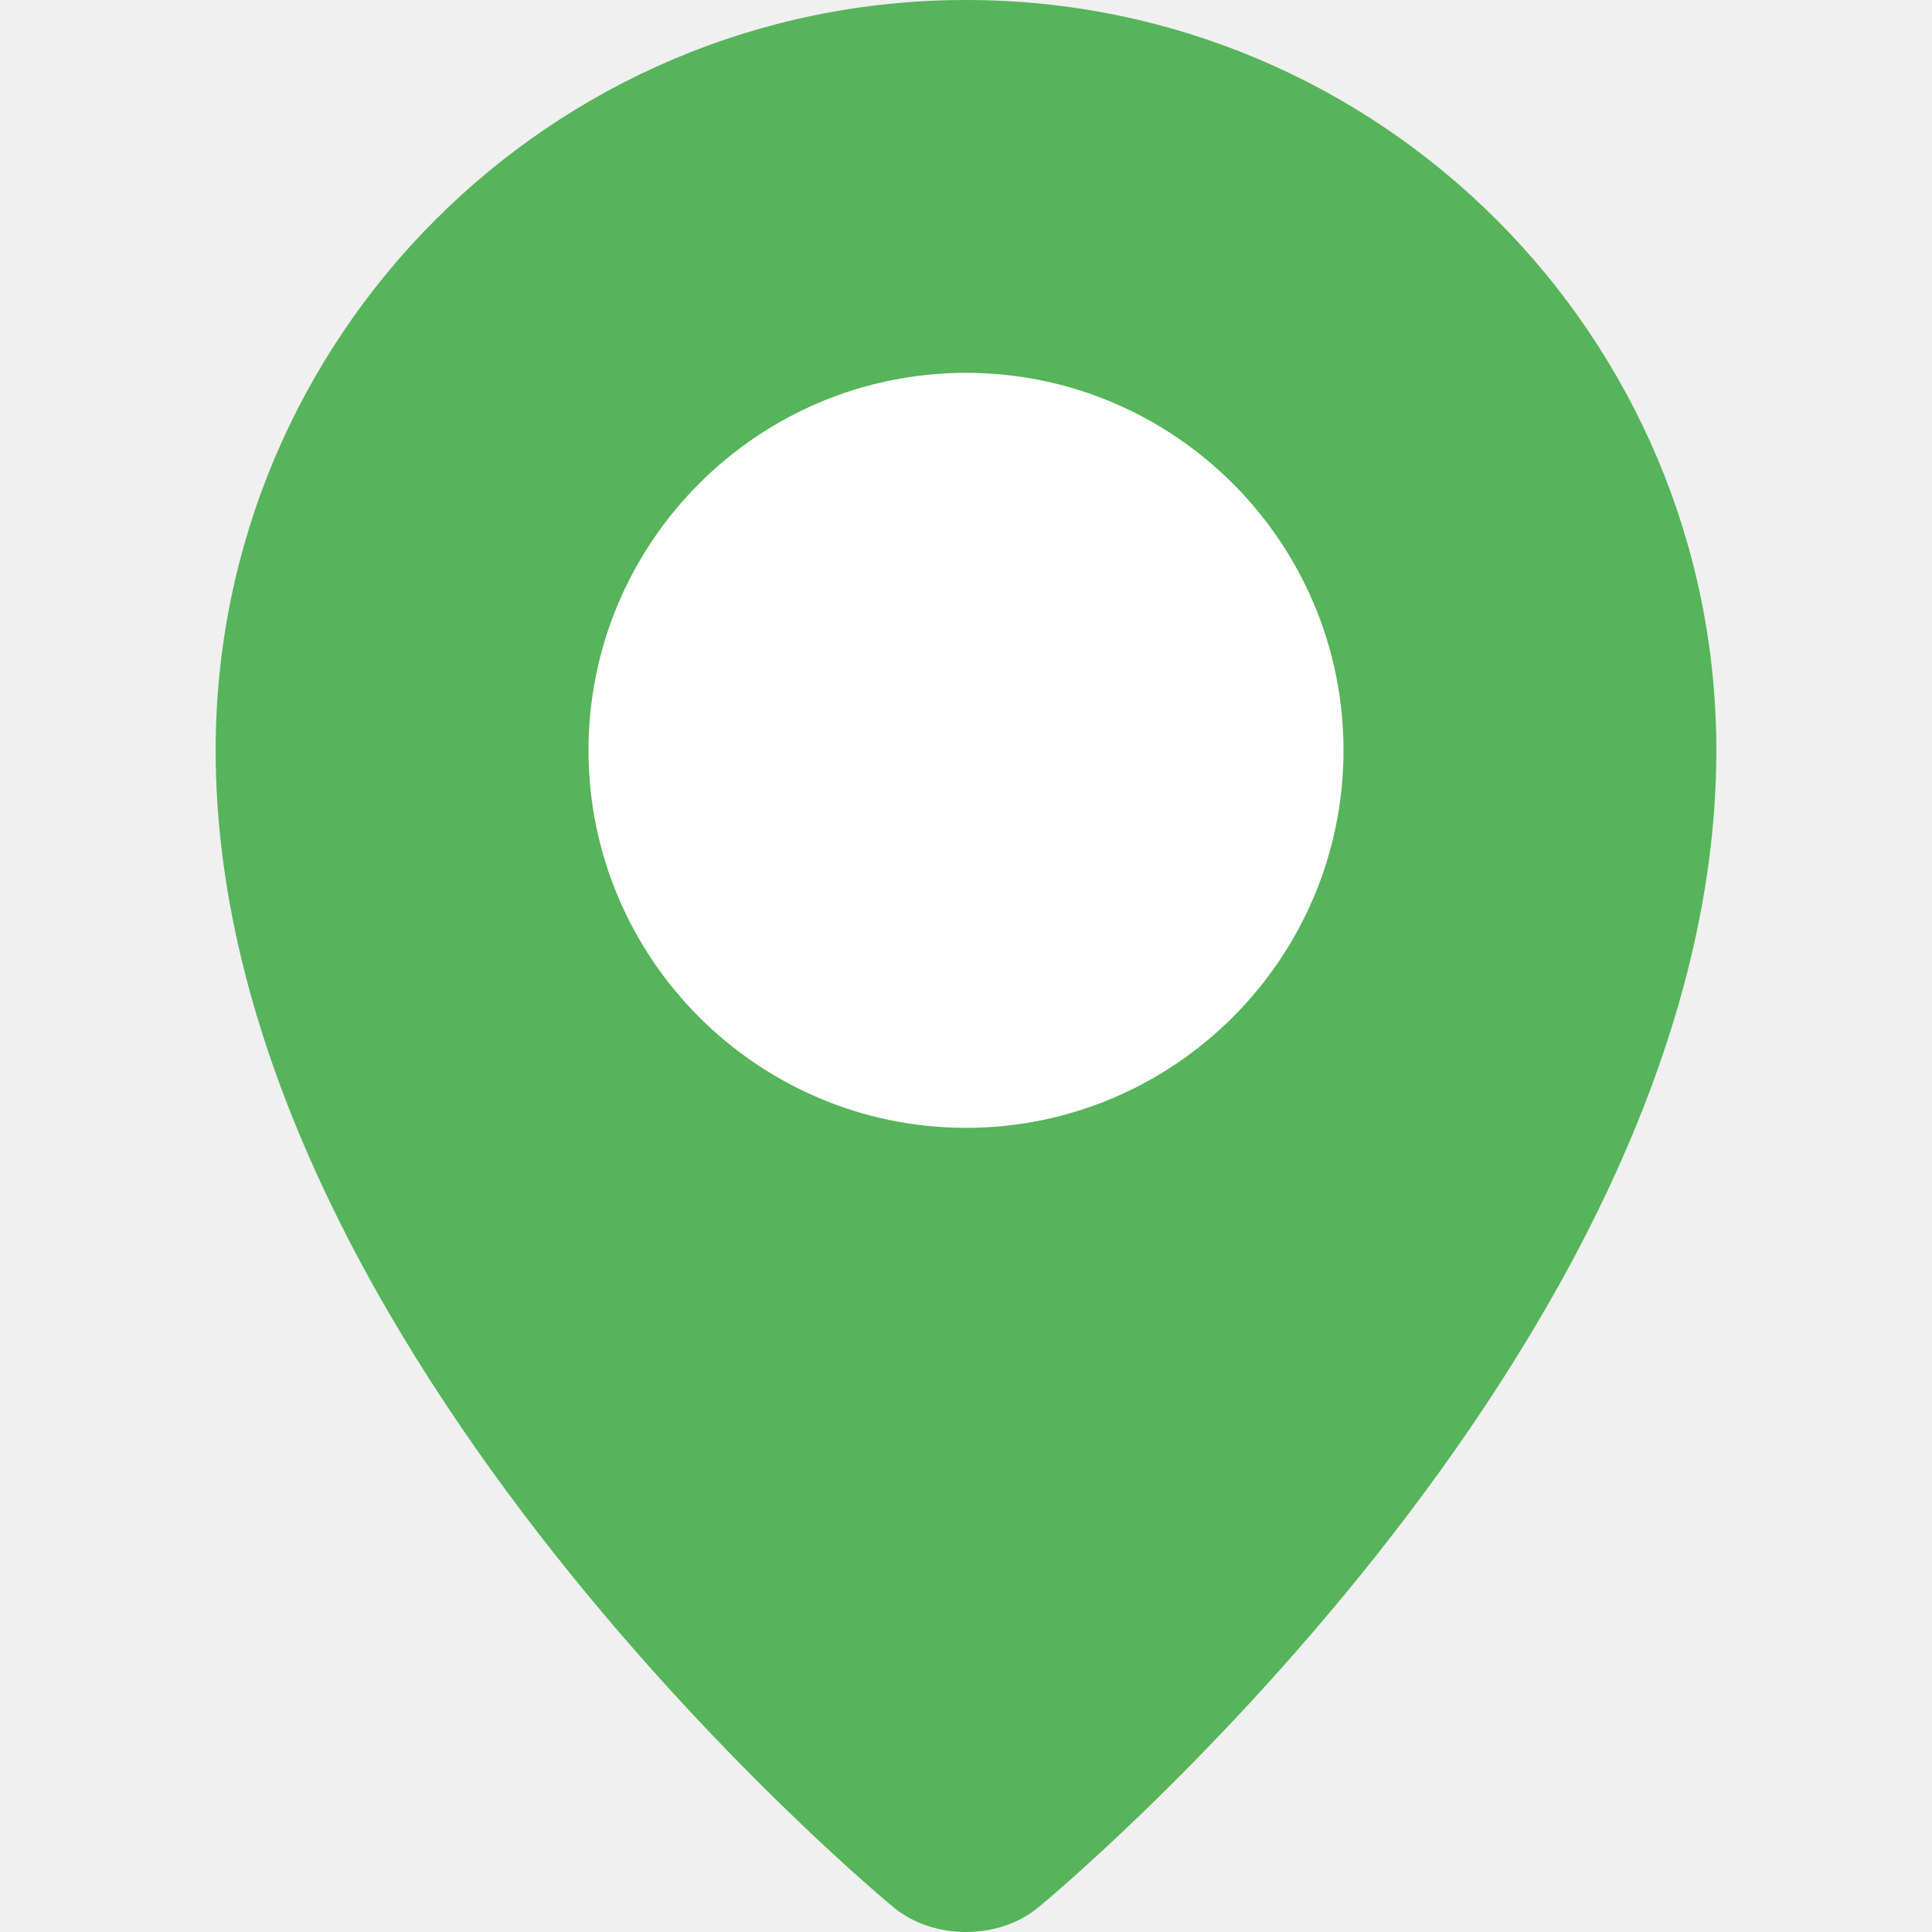
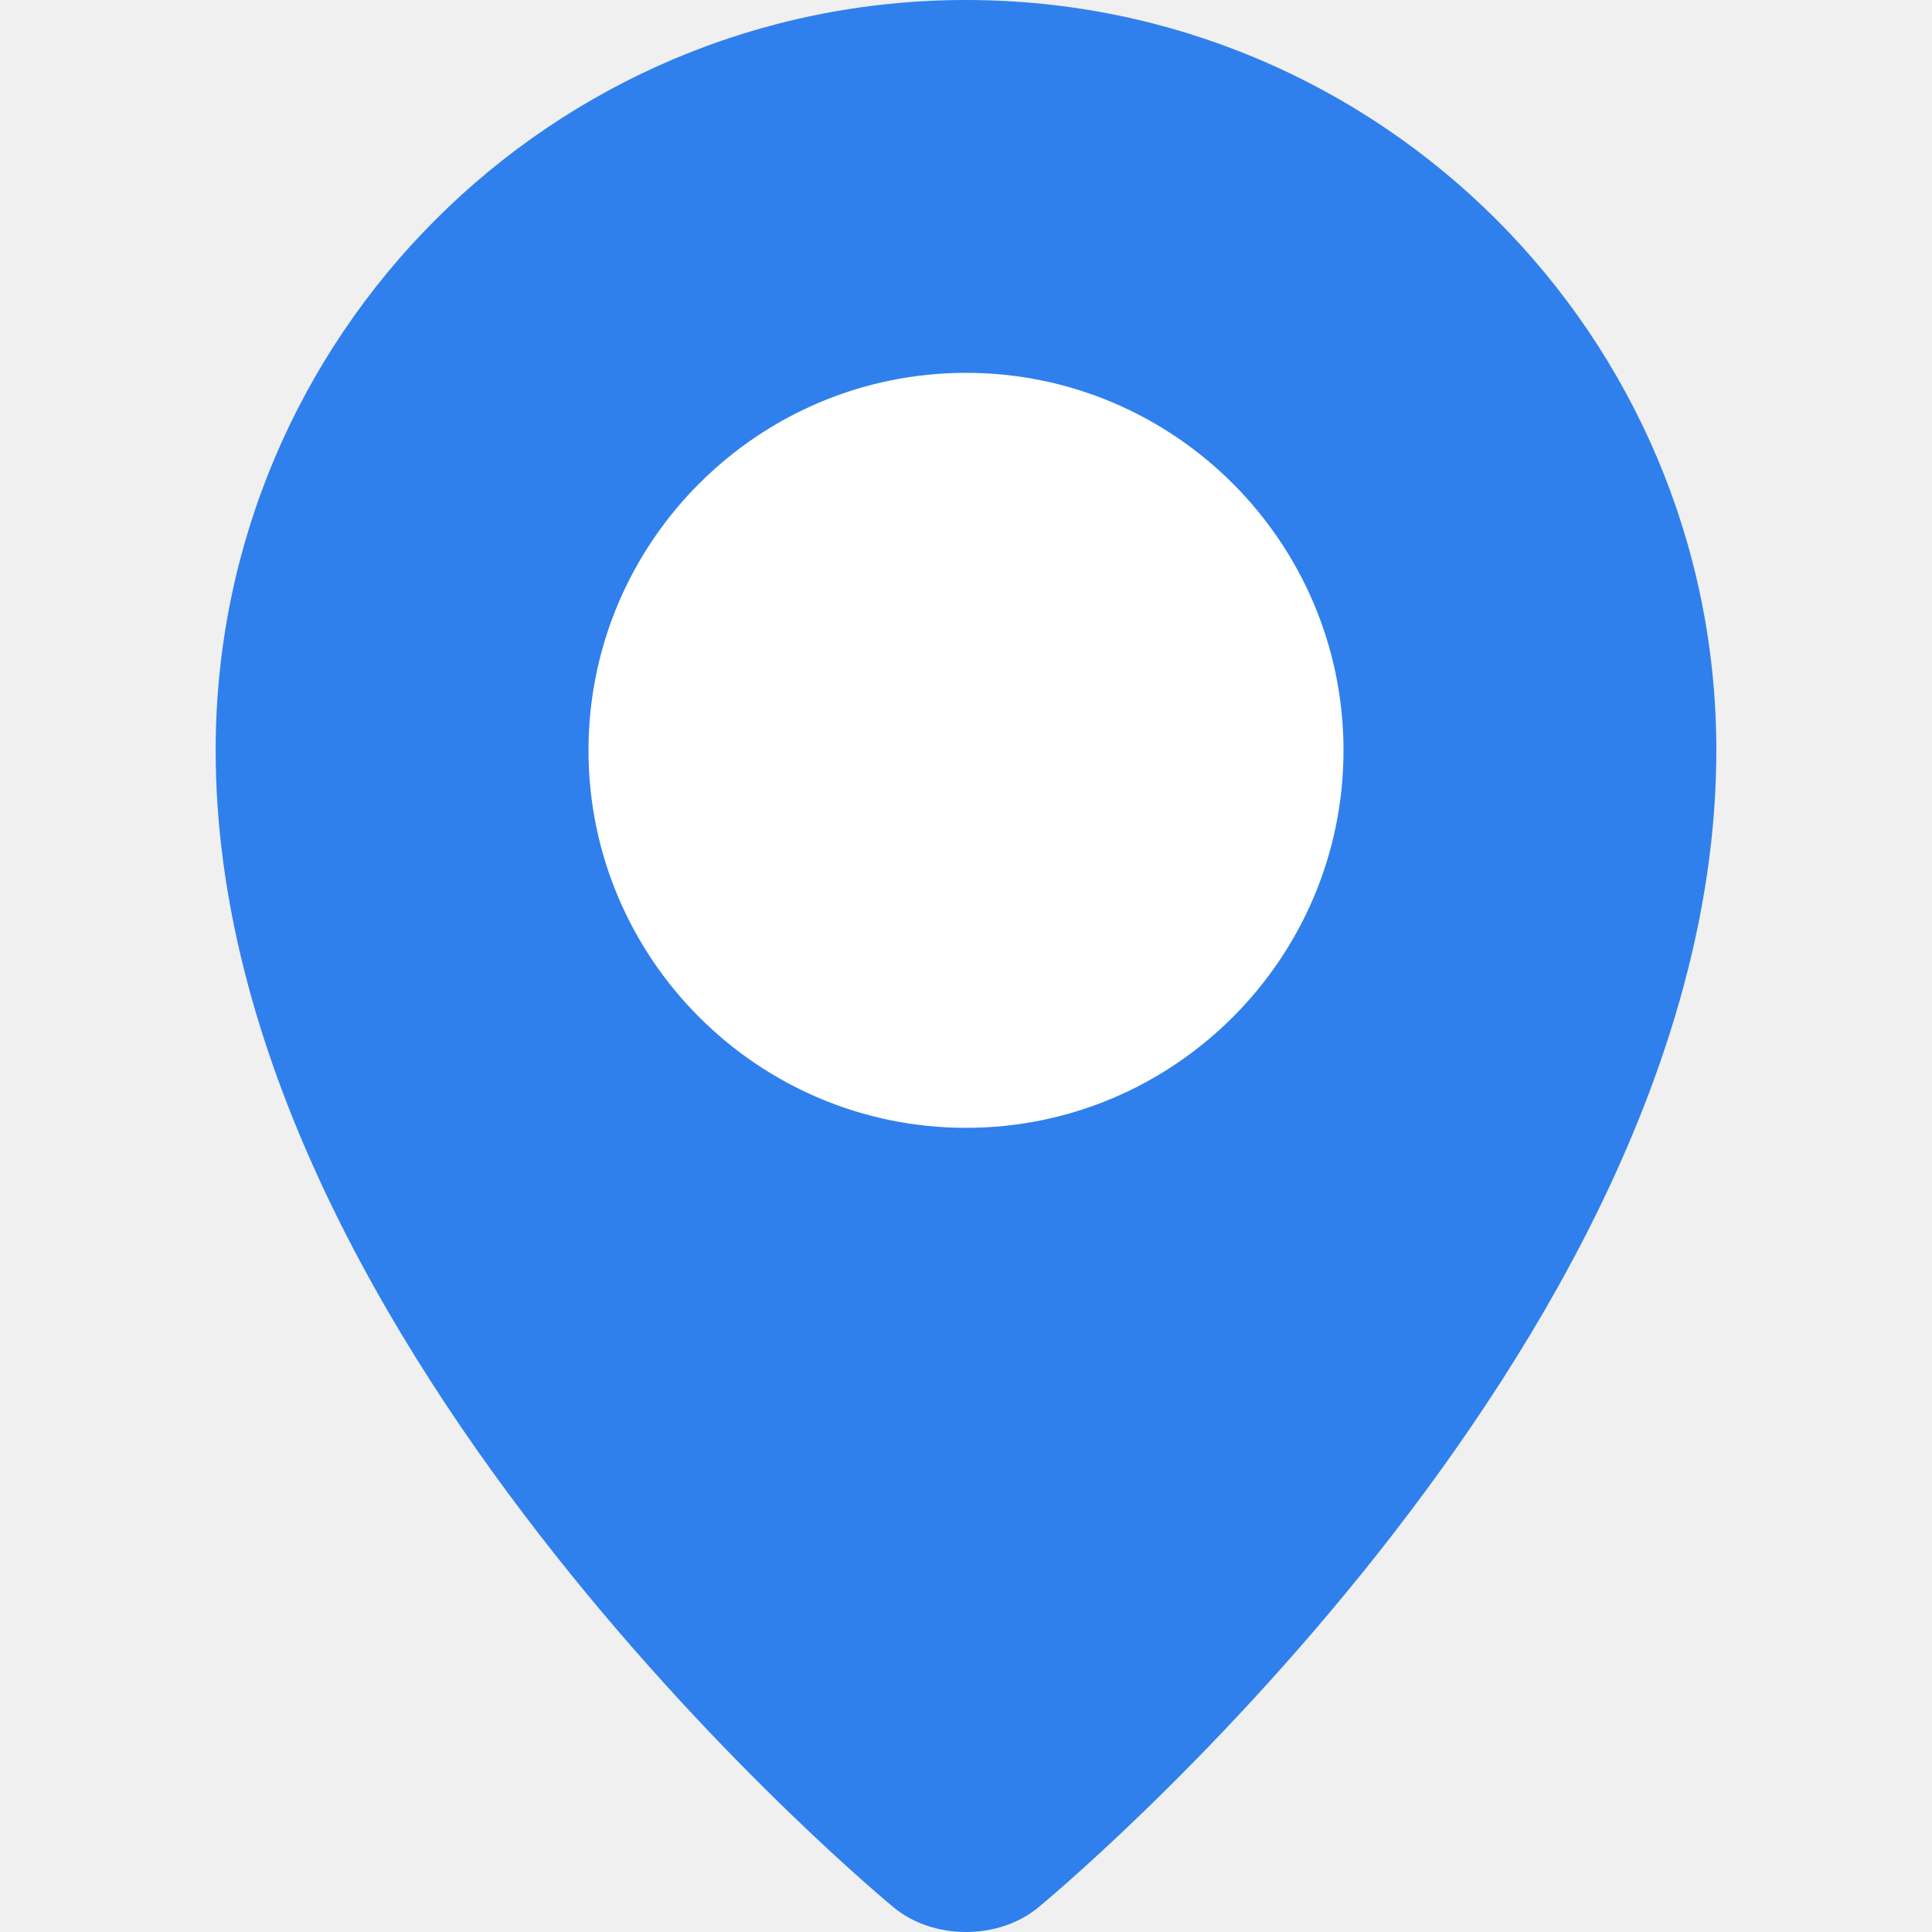
<svg xmlns="http://www.w3.org/2000/svg" version="1.1" id="Layer_1" x="0px" y="0px" viewBox="0 0 511.999 511.999" style="enable-background:new 0 0 511.999 511.999;" xml:space="preserve">
-   <path style="fill:#56B45A;" d="M454.848,198.848c0,159.225-179.751,306.689-179.751,306.689c-10.503,8.617-27.692,8.617-38.195,0  c0,0-179.751-147.464-179.751-306.689C57.153,89.027,146.18,0,256,0S454.848,89.027,454.848,198.848z" />
+   <path style="fill:#2F80ED;" d="M454.848,198.848c0,159.225-179.751,306.689-179.751,306.689c-10.503,8.617-27.692,8.617-38.195,0  c0,0-179.751-147.464-179.751-306.689C57.153,89.027,146.18,0,256,0S454.848,89.027,454.848,198.848z" />
  <path style="fill:#ffffff;" d="M256,298.89c-55.164,0-100.041-44.879-100.041-100.041S200.838,98.806,256,98.806  s100.041,44.879,100.041,100.041S311.164,298.89,256,298.89z" />
</svg>
